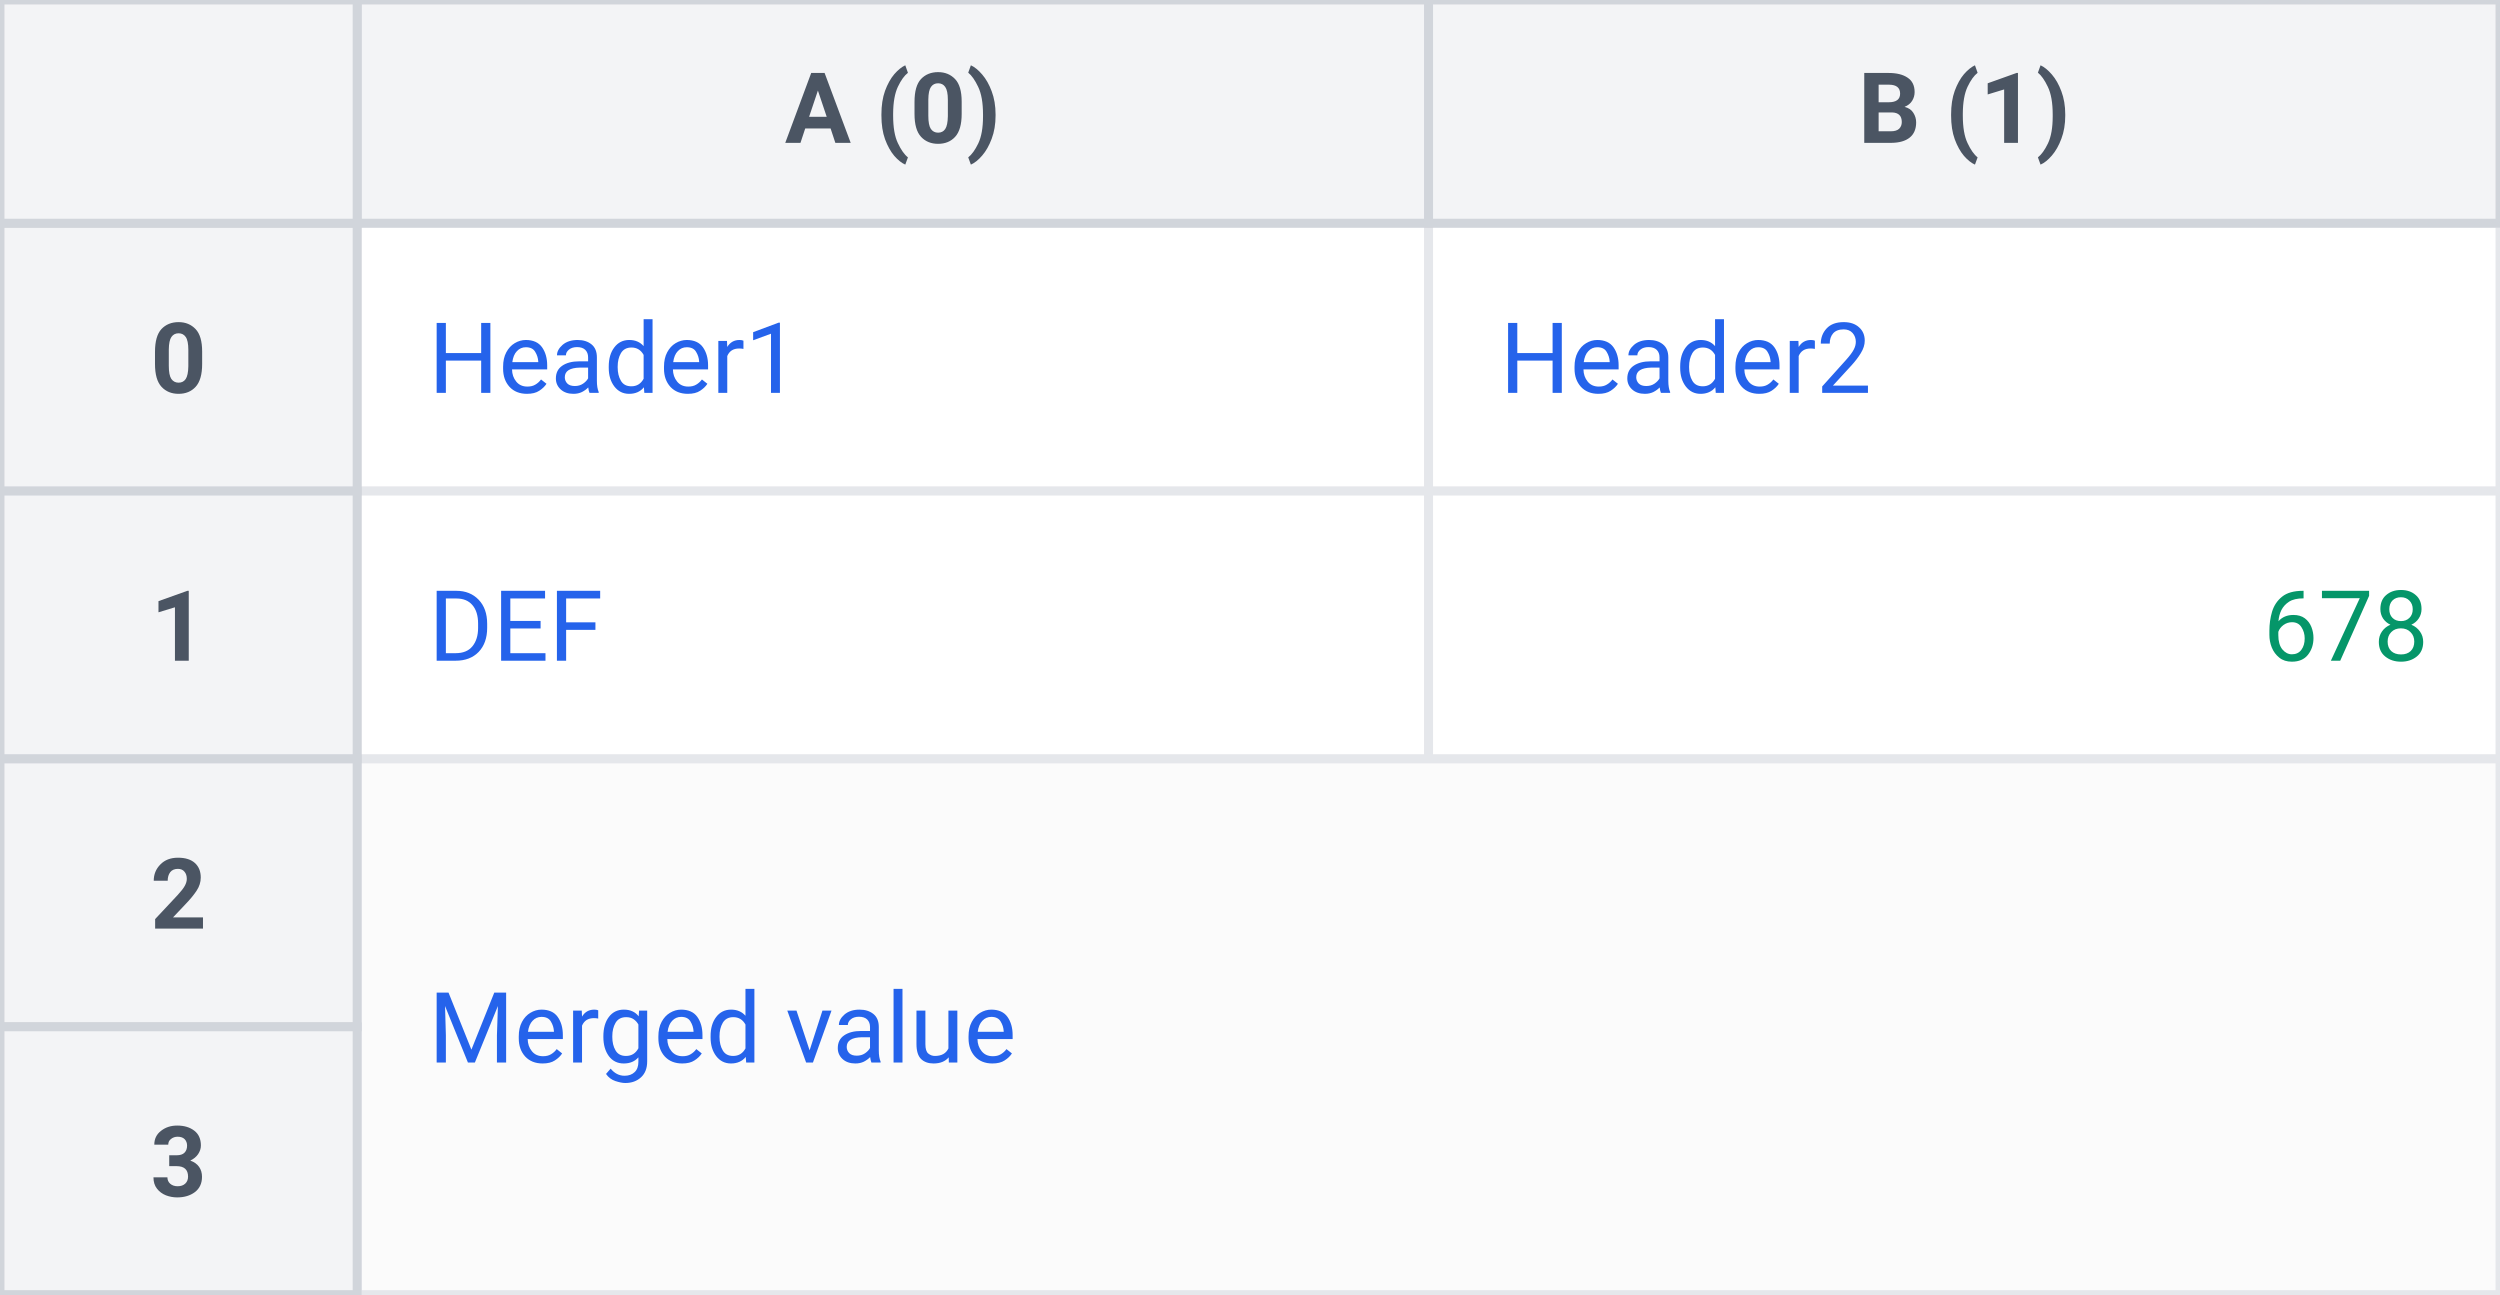
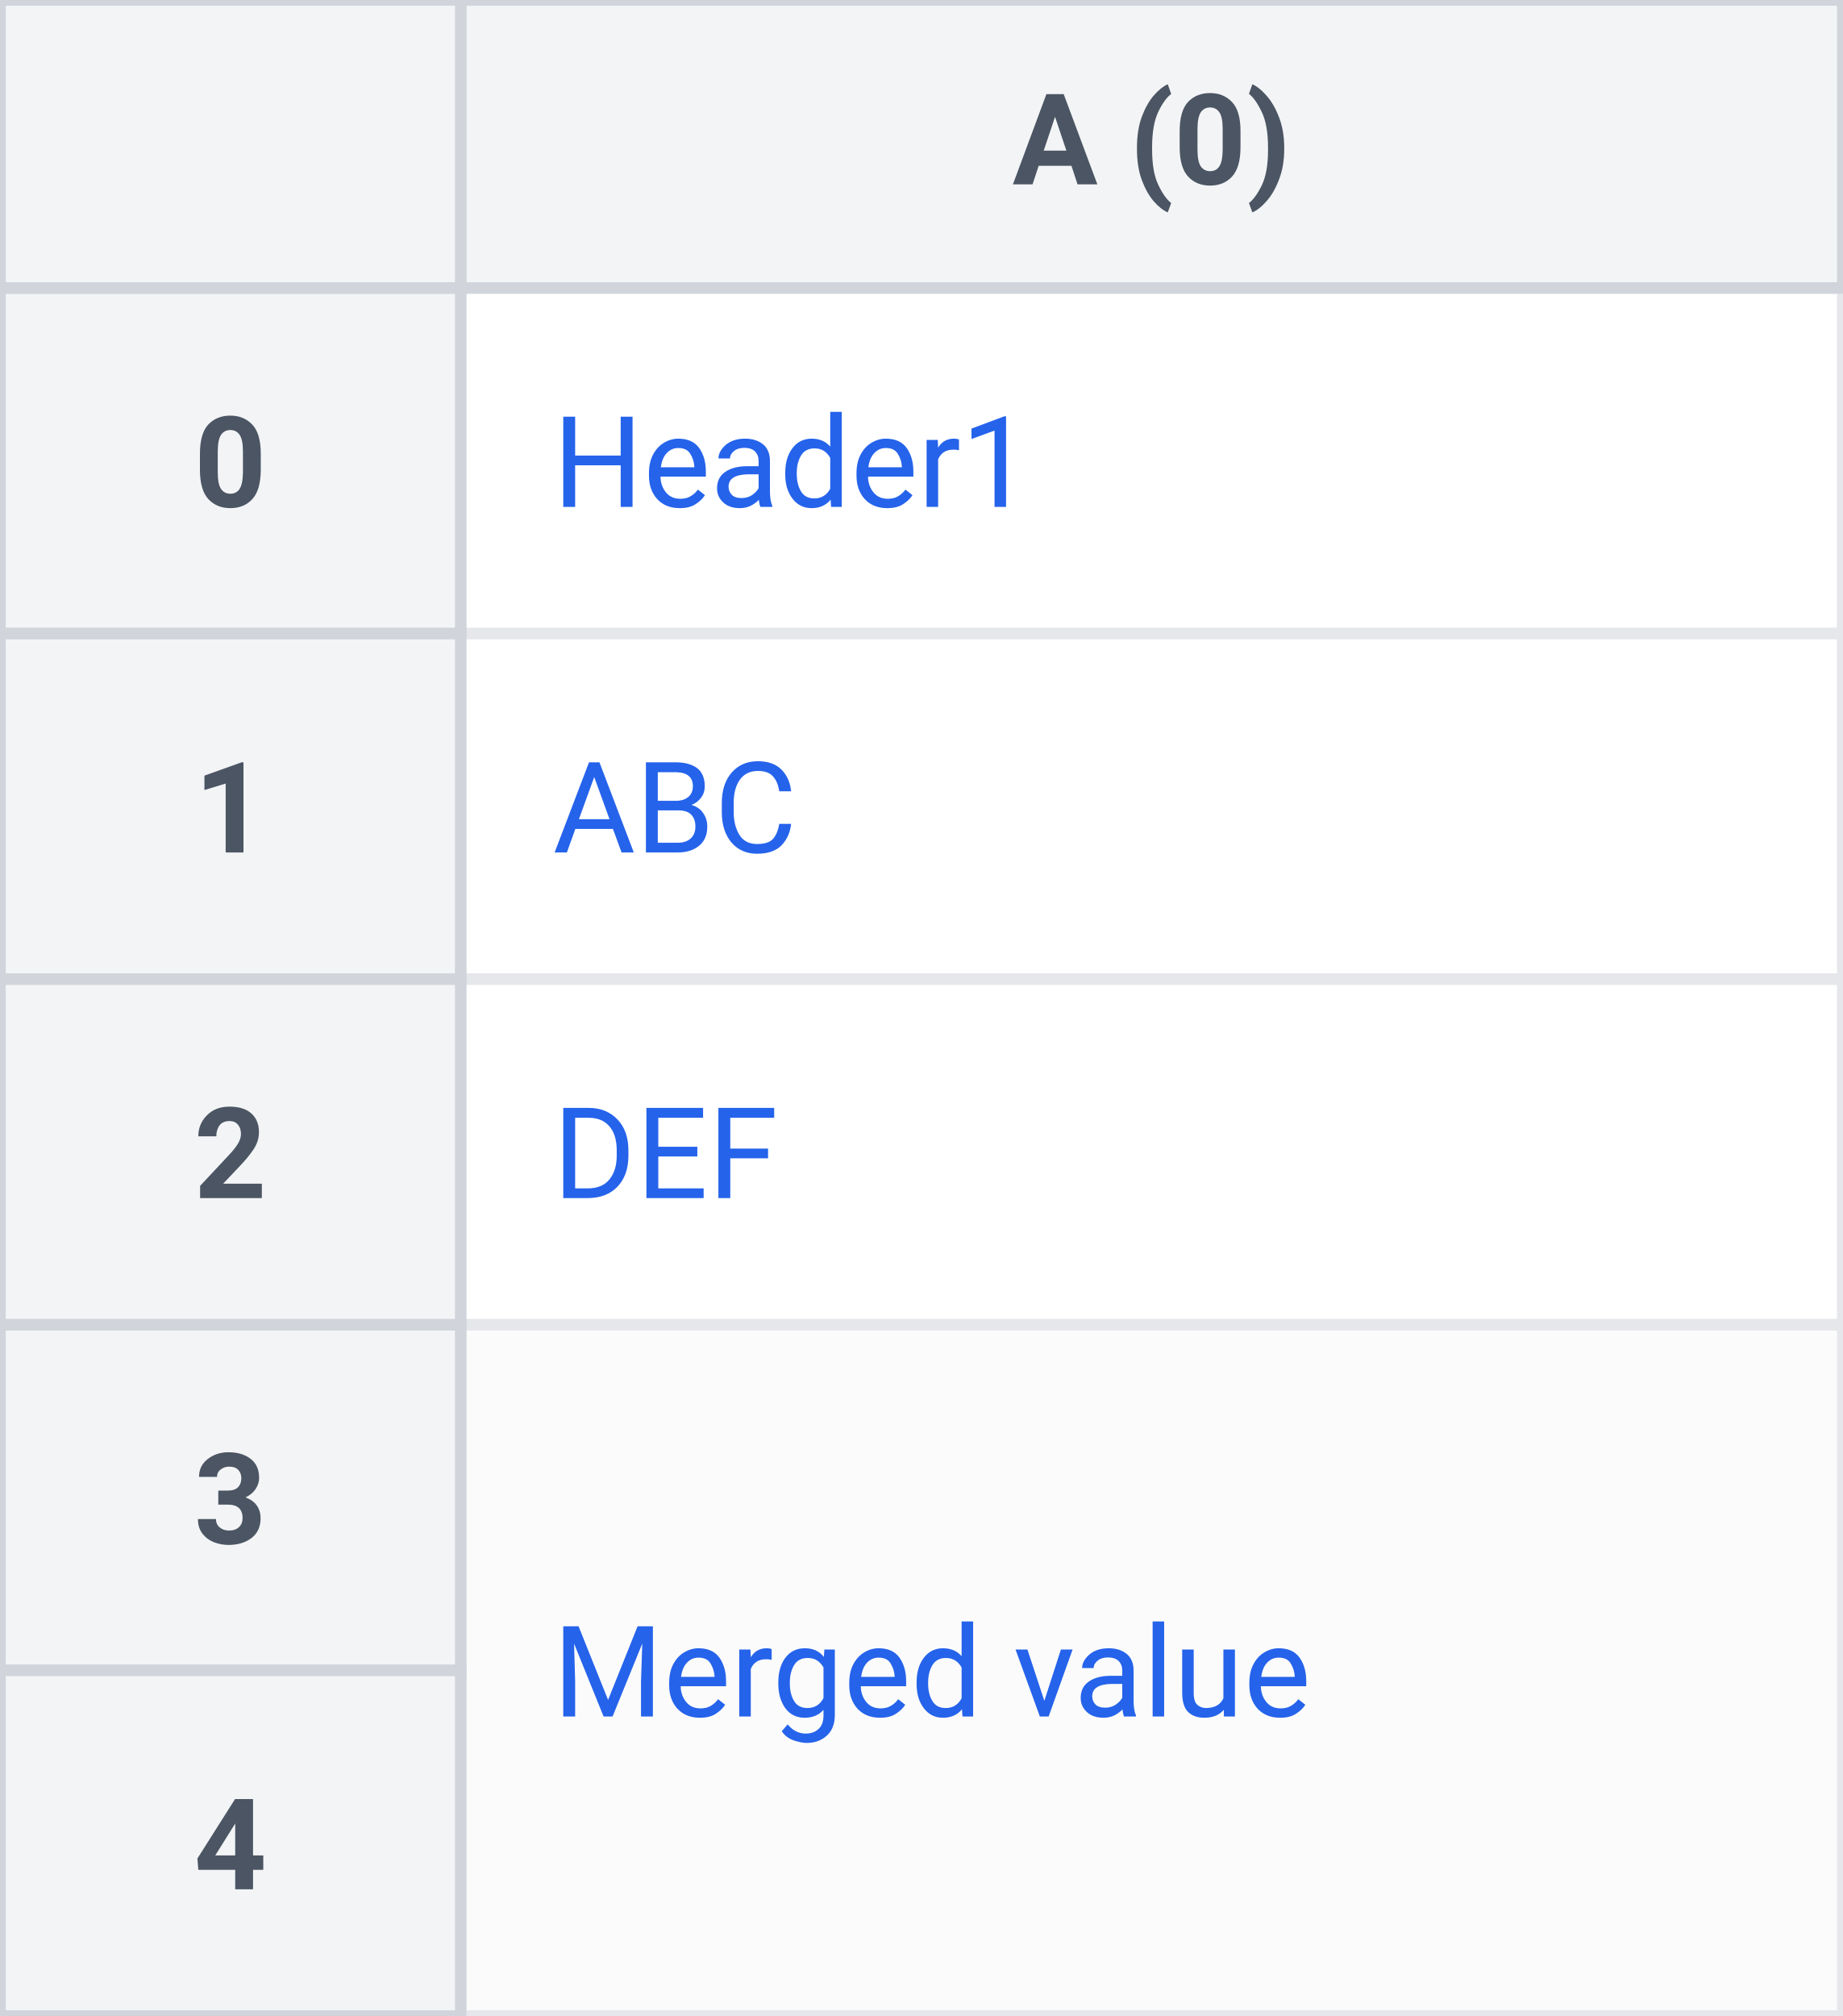
- <svg xmlns="http://www.w3.org/2000/svg" width="280" height="145">
+ <svg xmlns="http://www.w3.org/2000/svg" width="160" height="175">
  <style>
  text {
    font-family: system-ui, -apple-system, BlinkMacSystemFont, "Segoe UI", Roboto, "Helvetica Neue", Arial, sans-serif;
    font-size: 11px;
    fill: #1f2937;
  }
  .hdr-text {
    font-weight: 600;
    fill: #4b5563;
    text-anchor: middle;
  }
  .grid-line {
    stroke: #e5e7eb;
    stroke-width: 1;
  }
  .cell-rect {
    fill: #ffffff;
    stroke: #e5e7eb;
    stroke-width: 1;
  }
  .hdr-rect {
    fill: #f3f4f6;
    stroke: #d1d5db;
    stroke-width: 1;
  }
  .cell-merged {
    fill: #fbfbfb;
  }
  .val-string {
    text-anchor: start;
    fill: #2563eb;
  }
  .val-number {
    text-anchor: end;
    fill: #059669;
  }
  .val-bool {
    text-anchor: middle;
    fill: #7c3aed;
    font-weight: 500;
  }
  .rect-bool {
    fill: #f5f3ff;
  }
  .val-error {
    text-anchor: middle;
    fill: #dc2626;
    font-weight: 500;
  }
  .rect-error {
    fill: #fee2e2;
  }
</style>
  <rect x="40" y="25" width="120" height="30" class="cell-rect" />
  <text x="48" y="44" class="val-string">Header1</text>
-   <rect x="160" y="25" width="120" height="30" class="cell-rect" />
-   <text x="168" y="44" class="val-string">Header2</text>
  <rect x="40" y="55" width="120" height="30" class="cell-rect" />
-   <text x="48" y="74" class="val-string">DEF</text>
-   <rect x="160" y="55" width="120" height="30" class="cell-rect" />
-   <text x="272" y="74" class="val-number">678</text>
-   <rect x="40" y="85" width="240" height="60" class="cell-rect cell-merged" />
-   <text x="48" y="119" class="val-string">Merged value</text>
+   <text x="48" y="74" class="val-string">ABC</text>
+   <rect x="40" y="85" width="120" height="30" class="cell-rect" />
+   <text x="48" y="104" class="val-string">DEF</text>
+   <rect x="40" y="115" width="120" height="60" class="cell-rect cell-merged" />
+   <text x="48" y="149" class="val-string">Merged value</text>
  <rect x="40" y="0" width="120" height="25" class="hdr-rect" />
  <text x="100" y="16" class="hdr-text">A (0)</text>
-   <rect x="160" y="0" width="120" height="25" class="hdr-rect" />
-   <text x="220" y="16" class="hdr-text">B (1)</text>
  <rect x="0" y="25" width="40" height="30" class="hdr-rect" />
  <text x="20" y="44" class="hdr-text">0</text>
  <rect x="0" y="55" width="40" height="30" class="hdr-rect" />
  <text x="20" y="74" class="hdr-text">1</text>
  <rect x="0" y="85" width="40" height="30" class="hdr-rect" />
  <text x="20" y="104" class="hdr-text">2</text>
  <rect x="0" y="115" width="40" height="30" class="hdr-rect" />
  <text x="20" y="134" class="hdr-text">3</text>
+   <rect x="0" y="145" width="40" height="30" class="hdr-rect" />
+   <text x="20" y="164" class="hdr-text">4</text>
  <rect x="0" y="0" width="40" height="25" class="hdr-rect" />
</svg>
